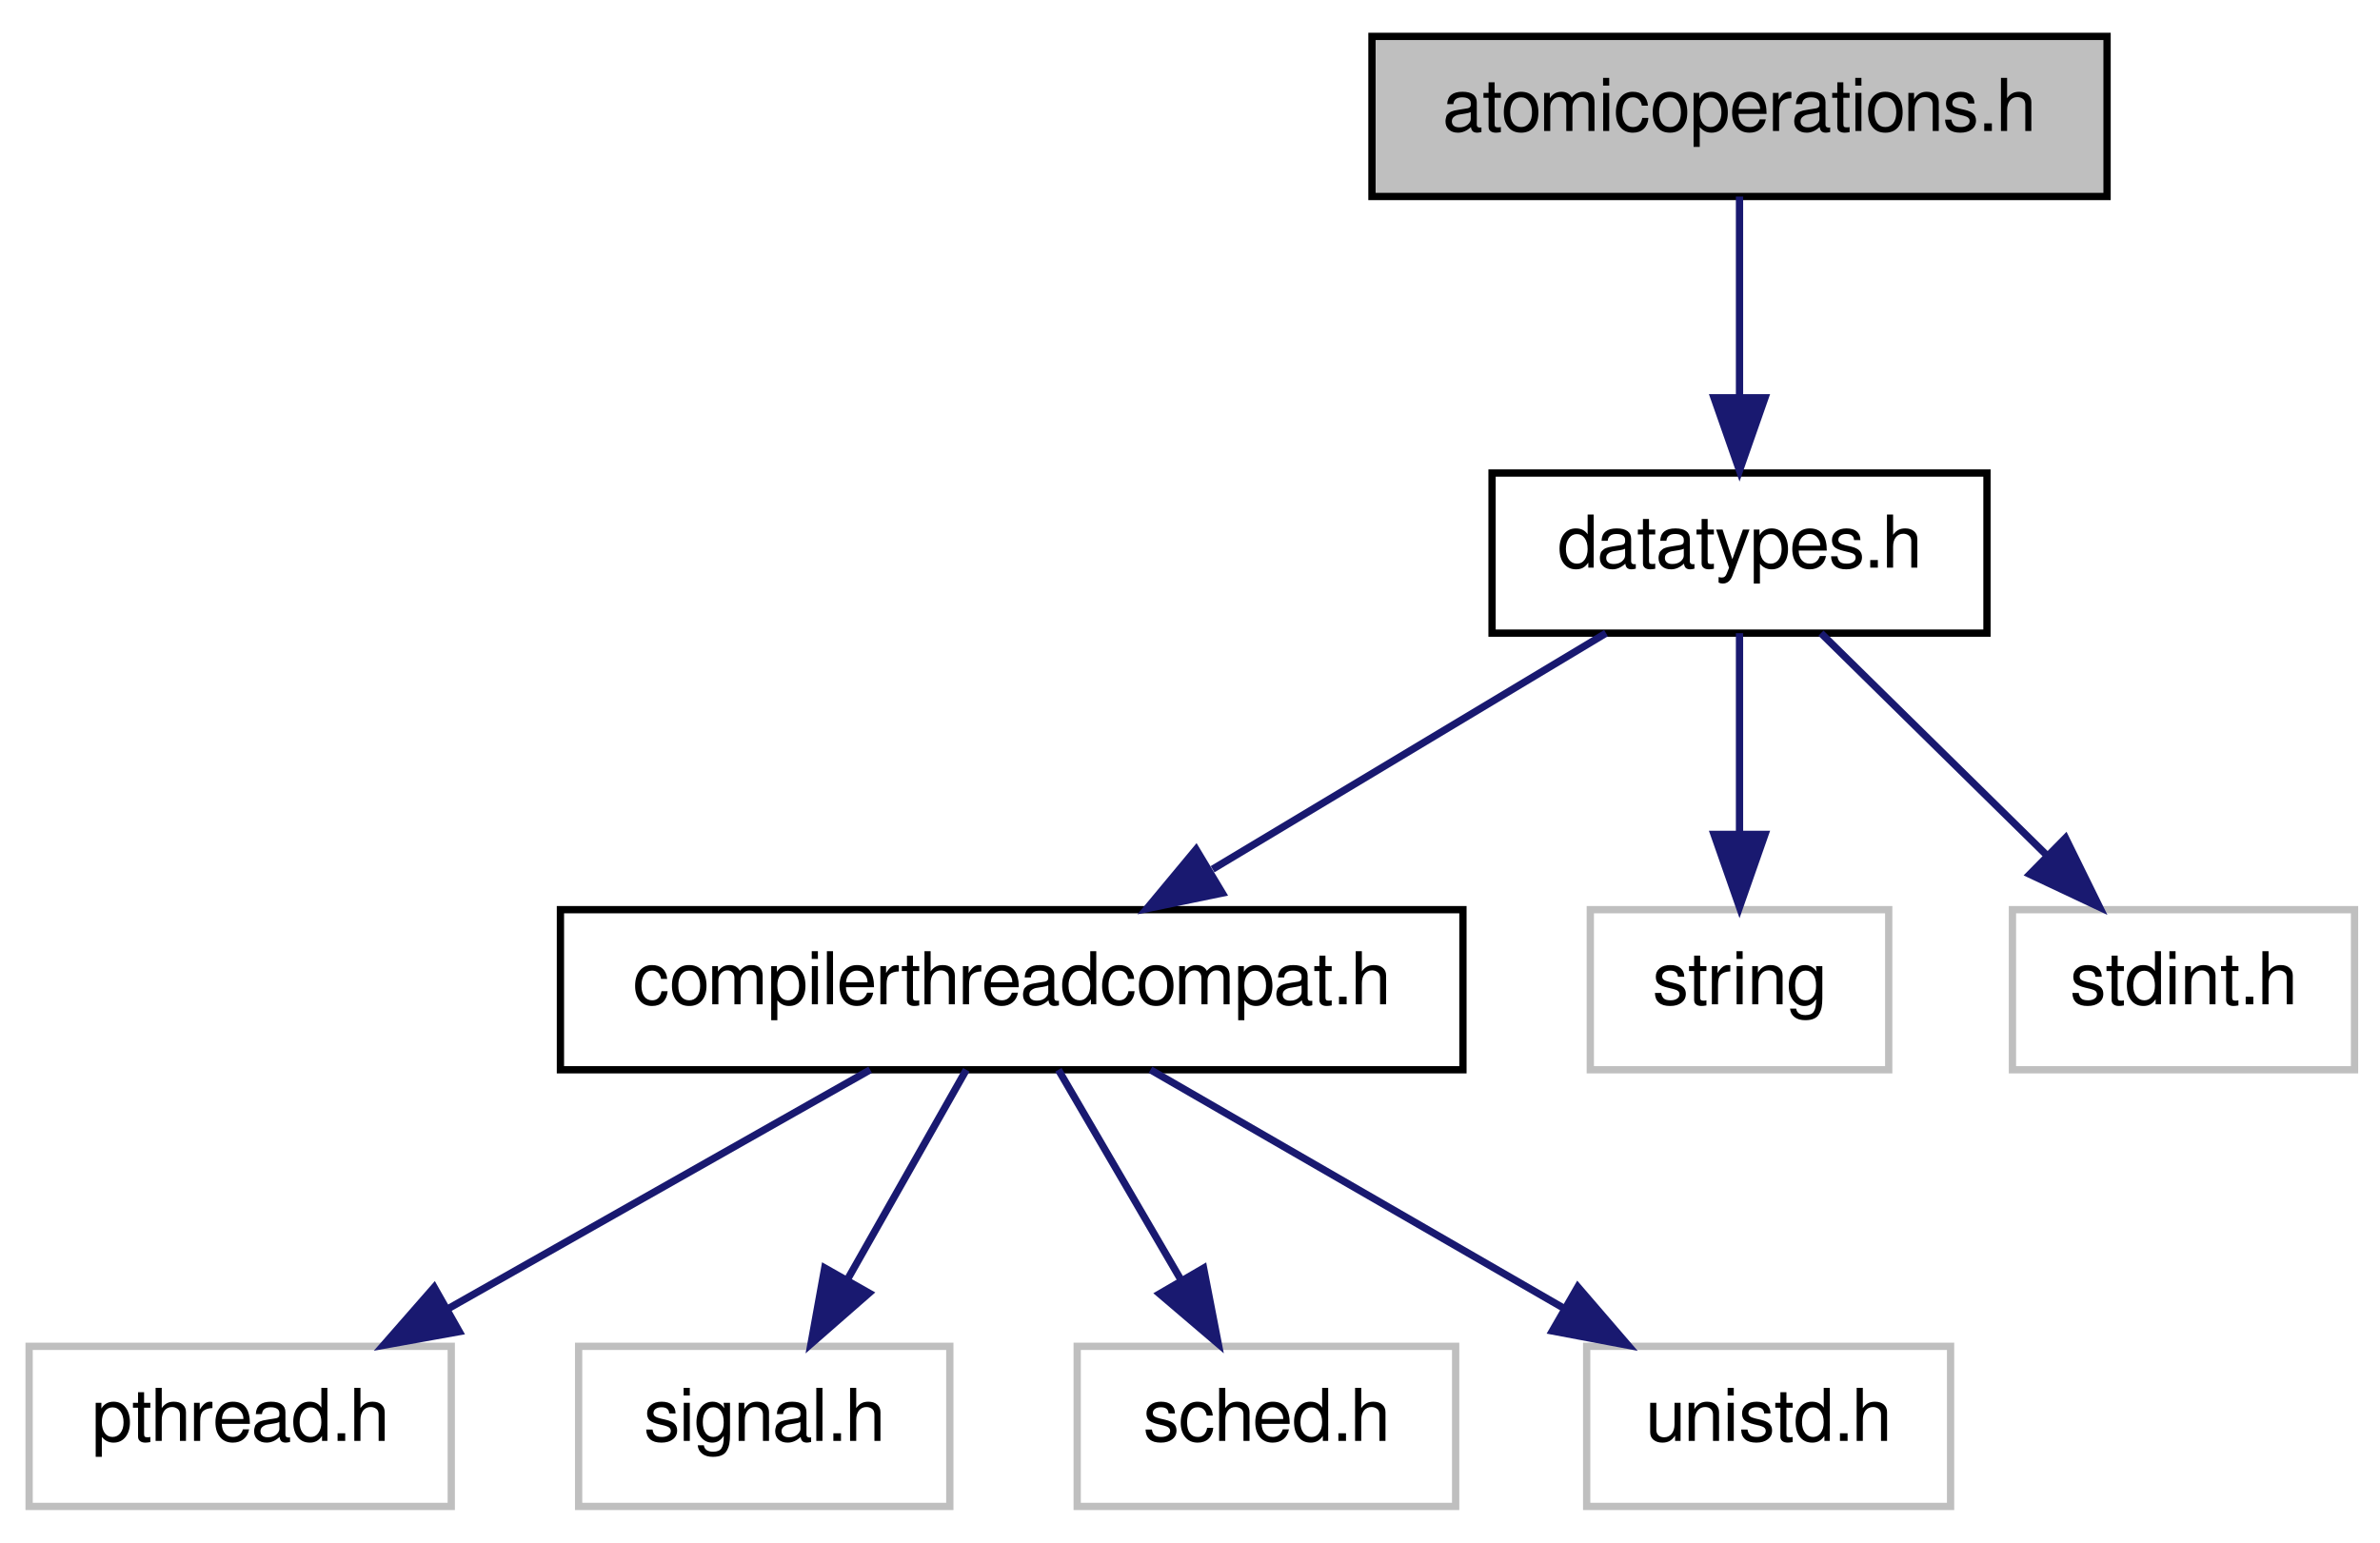
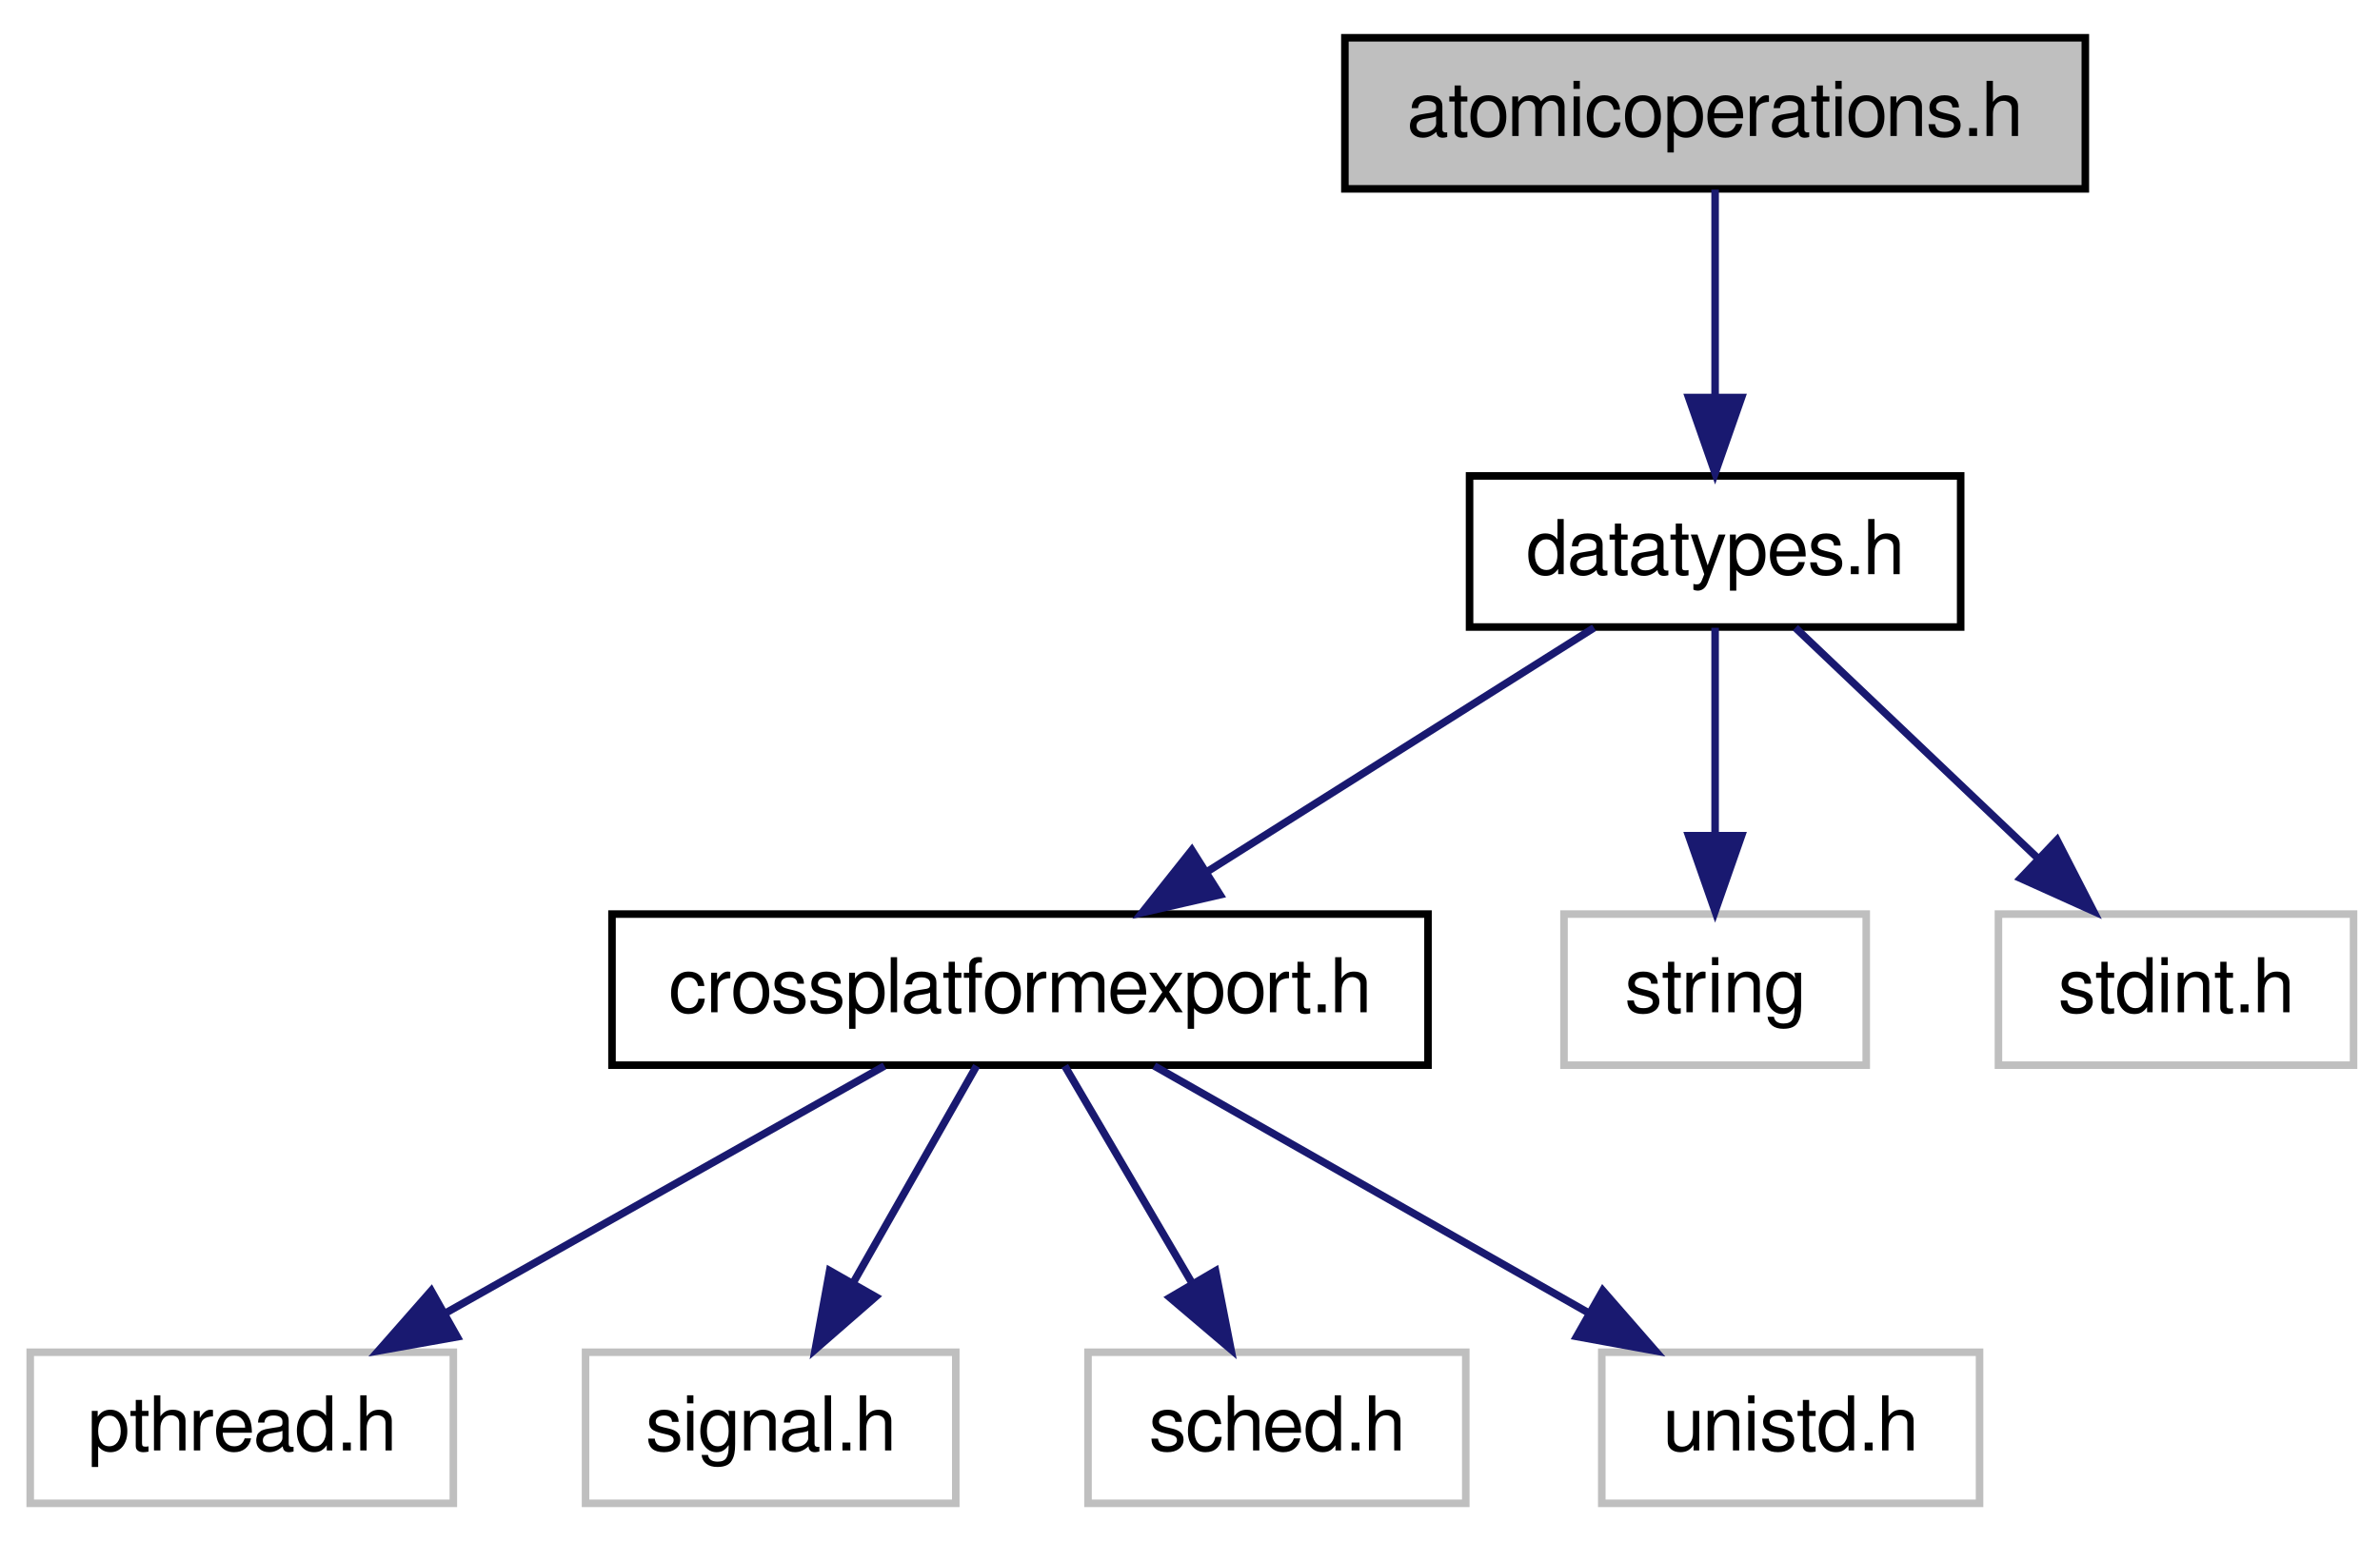
- <svg xmlns="http://www.w3.org/2000/svg" xmlns:xlink="http://www.w3.org/1999/xlink" width="327pt" height="212pt" viewBox="0.00 0.00 327.00 212.00">
-   <g id="graph1" class="graph" transform="scale(1 1) rotate(0) translate(4 208)">
-     <polygon fill="white" stroke="white" points="-4,5 -4,-208 324,-208 324,5 -4,5" />
+ <svg xmlns="http://www.w3.org/2000/svg" xmlns:xlink="http://www.w3.org/1999/xlink" width="315pt" height="204pt" viewBox="0.00 0.00 315.00 204.00">
+   <g id="graph1" class="graph" transform="scale(1 1) rotate(0) translate(4 200)">
+     <polygon fill="white" stroke="white" points="-4,5 -4,-200 312,-200 312,5 -4,5" />
    <g id="node1" class="node">
-       <polygon fill="#bfbfbf" stroke="black" points="184.5,-181 184.5,-203 285.5,-203 285.5,-181 184.5,-181" />
-       <text text-anchor="middle" x="235" y="-190" font-family="FreeSans" font-size="10.00">atomicoperations.h</text>
+       <polygon fill="#bfbfbf" stroke="black" points="174,-175 174,-195 272,-195 272,-175 174,-175" />
+       <text text-anchor="middle" x="223" y="-182" font-family="FreeSans" font-size="10.00">atomicoperations.h</text>
    </g>
    <g id="node3" class="node">
      <a xlink:href="datatypes_8h.html" target="_top" xlink:title="This file declares a few typedefs to allow flexibility, in case a change is required/desired.">
-         <polygon fill="white" stroke="black" points="201,-121 201,-143 269,-143 269,-121 201,-121" />
-         <text text-anchor="middle" x="235" y="-130" font-family="FreeSans" font-size="10.00">datatypes.h</text>
+         <polygon fill="white" stroke="black" points="190.5,-117 190.5,-137 255.5,-137 255.5,-117 190.5,-117" />
+         <text text-anchor="middle" x="223" y="-124" font-family="FreeSans" font-size="10.00">datatypes.h</text>
      </a>
    </g>
    <g id="edge2" class="edge">
-       <path fill="none" stroke="midnightblue" d="M235,-180.995C235,-173.311 235,-162.803 235,-153.488" />
-       <polygon fill="midnightblue" stroke="midnightblue" points="238.5,-153.343 235,-143.343 231.5,-153.343 238.5,-153.343" />
+       <path fill="none" stroke="midnightblue" d="M223,-174.897C223,-167.339 223,-156.748 223,-147.446" />
+       <polygon fill="midnightblue" stroke="midnightblue" points="226.5,-147.378 223,-137.378 219.5,-147.378 226.5,-147.378" />
    </g>
    <g id="node5" class="node">
-       <a xlink:href="compilerthreadcompat_8h.html" target="_top" xlink:title="This file determines what features are offered by the compiler that this library can take advantage o...">
-         <polygon fill="white" stroke="black" points="73,-61 73,-83 197,-83 197,-61 73,-61" />
-         <text text-anchor="middle" x="135" y="-70" font-family="FreeSans" font-size="10.00">compilerthreadcompat.h</text>
+       <a xlink:href="crossplatformexport_8h.html" target="_top" xlink:title="This file determines what features are offered by the compiler that this library can take advantage o...">
+         <polygon fill="white" stroke="black" points="77,-59 77,-79 185,-79 185,-59 77,-59" />
+         <text text-anchor="middle" x="131" y="-66" font-family="FreeSans" font-size="10.00">crossplatformexport.h</text>
      </a>
    </g>
    <g id="edge4" class="edge">
-       <path fill="none" stroke="midnightblue" d="M216.658,-120.995C201.53,-111.918 179.832,-98.899 162.605,-88.563" />
-       <polygon fill="midnightblue" stroke="midnightblue" points="163.94,-85.282 153.564,-83.138 160.338,-91.285 163.94,-85.282" />
+       <path fill="none" stroke="midnightblue" d="M206.975,-116.897C192.814,-107.97 171.941,-94.811 155.655,-84.543" />
+       <polygon fill="midnightblue" stroke="midnightblue" points="157.476,-81.554 147.15,-79.182 153.743,-87.475 157.476,-81.554" />
    </g>
    <g id="node15" class="node">
-       <polygon fill="white" stroke="#bfbfbf" points="214.5,-61 214.5,-83 255.5,-83 255.5,-61 214.5,-61" />
-       <text text-anchor="middle" x="235" y="-70" font-family="FreeSans" font-size="10.00">string</text>
+       <polygon fill="white" stroke="#bfbfbf" points="203,-59 203,-79 243,-79 243,-59 203,-59" />
+       <text text-anchor="middle" x="223" y="-66" font-family="FreeSans" font-size="10.00">string</text>
    </g>
    <g id="edge14" class="edge">
-       <path fill="none" stroke="midnightblue" d="M235,-120.995C235,-113.311 235,-102.803 235,-93.488" />
-       <polygon fill="midnightblue" stroke="midnightblue" points="238.5,-93.343 235,-83.343 231.5,-93.343 238.5,-93.343" />
+       <path fill="none" stroke="midnightblue" d="M223,-116.897C223,-109.339 223,-98.748 223,-89.446" />
+       <polygon fill="midnightblue" stroke="midnightblue" points="226.5,-89.378 223,-79.378 219.5,-89.378 226.5,-89.378" />
    </g>
    <g id="node17" class="node">
-       <polygon fill="white" stroke="#bfbfbf" points="272.5,-61 272.5,-83 319.5,-83 319.5,-61 272.5,-61" />
-       <text text-anchor="middle" x="296" y="-70" font-family="FreeSans" font-size="10.00">stdint.h</text>
+       <polygon fill="white" stroke="#bfbfbf" points="260.5,-59 260.5,-79 307.5,-79 307.5,-59 260.5,-59" />
+       <text text-anchor="middle" x="284" y="-66" font-family="FreeSans" font-size="10.00">stdint.h</text>
    </g>
    <g id="edge16" class="edge">
-       <path fill="none" stroke="midnightblue" d="M246.188,-120.995C254.849,-112.476 267.04,-100.485 277.193,-90.499" />
-       <polygon fill="midnightblue" stroke="midnightblue" points="279.793,-92.85 284.468,-83.343 274.884,-87.86 279.793,-92.85" />
+       <path fill="none" stroke="midnightblue" d="M233.625,-116.897C242.439,-108.517 255.173,-96.409 265.633,-86.464" />
+       <polygon fill="midnightblue" stroke="midnightblue" points="268.25,-88.805 273.086,-79.378 263.427,-83.732 268.25,-88.805" />
    </g>
    <g id="node7" class="node">
-       <polygon fill="white" stroke="#bfbfbf" points="0,-1 0,-23 58,-23 58,-1 0,-1" />
-       <text text-anchor="middle" x="29" y="-10" font-family="FreeSans" font-size="10.00">pthread.h</text>
+       <polygon fill="white" stroke="#bfbfbf" points="0,-1 0,-21 56,-21 56,-1 0,-1" />
+       <text text-anchor="middle" x="28" y="-8" font-family="FreeSans" font-size="10.00">pthread.h</text>
    </g>
    <g id="edge6" class="edge">
-       <path fill="none" stroke="midnightblue" d="M115.558,-60.995C99.299,-51.792 75.881,-38.537 57.503,-28.134" />
-       <polygon fill="midnightblue" stroke="midnightblue" points="59.104,-25.018 48.678,-23.138 55.656,-31.11 59.104,-25.018" />
+       <path fill="none" stroke="midnightblue" d="M113.059,-58.897C96.985,-49.846 73.185,-36.444 54.846,-26.117" />
+       <polygon fill="midnightblue" stroke="midnightblue" points="56.512,-23.039 46.081,-21.182 53.077,-29.138 56.512,-23.039" />
    </g>
    <g id="node9" class="node">
-       <polygon fill="white" stroke="#bfbfbf" points="75.5,-1 75.5,-23 126.5,-23 126.5,-1 75.5,-1" />
-       <text text-anchor="middle" x="101" y="-10" font-family="FreeSans" font-size="10.00">signal.h</text>
+       <polygon fill="white" stroke="#bfbfbf" points="73.5,-1 73.5,-21 122.5,-21 122.5,-1 73.5,-1" />
+       <text text-anchor="middle" x="98" y="-8" font-family="FreeSans" font-size="10.00">signal.h</text>
    </g>
    <g id="edge8" class="edge">
-       <path fill="none" stroke="midnightblue" d="M128.764,-60.995C124.22,-52.977 117.934,-41.884 112.492,-32.281" />
-       <polygon fill="midnightblue" stroke="midnightblue" points="115.403,-30.317 107.428,-23.343 109.313,-33.769 115.403,-30.317" />
+       <path fill="none" stroke="midnightblue" d="M125.252,-58.897C120.765,-51.01 114.398,-39.821 108.947,-30.24" />
+       <polygon fill="midnightblue" stroke="midnightblue" points="111.892,-28.338 103.904,-21.378 105.808,-31.8 111.892,-28.338" />
    </g>
    <g id="node11" class="node">
-       <polygon fill="white" stroke="#bfbfbf" points="144,-1 144,-23 196,-23 196,-1 144,-1" />
-       <text text-anchor="middle" x="170" y="-10" font-family="FreeSans" font-size="10.00">sched.h</text>
+       <polygon fill="white" stroke="#bfbfbf" points="140,-1 140,-21 190,-21 190,-1 140,-1" />
+       <text text-anchor="middle" x="165" y="-8" font-family="FreeSans" font-size="10.00">sched.h</text>
    </g>
    <g id="edge10" class="edge">
-       <path fill="none" stroke="midnightblue" d="M141.42,-60.995C146.145,-52.894 152.703,-41.653 158.344,-31.981" />
-       <polygon fill="midnightblue" stroke="midnightblue" points="161.368,-33.744 163.383,-23.343 155.321,-30.217 161.368,-33.744" />
+       <path fill="none" stroke="midnightblue" d="M136.922,-58.897C141.546,-51.01 148.105,-39.821 153.721,-30.24" />
+       <polygon fill="midnightblue" stroke="midnightblue" points="156.879,-31.775 158.917,-21.378 150.84,-28.235 156.879,-31.775" />
    </g>
    <g id="node13" class="node">
-       <polygon fill="white" stroke="#bfbfbf" points="214,-1 214,-23 264,-23 264,-1 214,-1" />
-       <text text-anchor="middle" x="239" y="-10" font-family="FreeSans" font-size="10.00">unistd.h</text>
+       <polygon fill="white" stroke="#bfbfbf" points="208,-1 208,-21 258,-21 258,-1 208,-1" />
+       <text text-anchor="middle" x="233" y="-8" font-family="FreeSans" font-size="10.00">unistd.h</text>
    </g>
    <g id="edge12" class="edge">
-       <path fill="none" stroke="midnightblue" d="M154.075,-60.995C169.955,-51.834 192.793,-38.658 210.788,-28.276" />
-       <polygon fill="midnightblue" stroke="midnightblue" points="212.781,-31.167 219.694,-23.138 209.283,-25.104 212.781,-31.167" />
+       <path fill="none" stroke="midnightblue" d="M148.767,-58.897C164.612,-49.887 188.038,-36.566 206.166,-26.259" />
+       <polygon fill="midnightblue" stroke="midnightblue" points="208.131,-29.167 215.094,-21.182 204.671,-23.082 208.131,-29.167" />
    </g>
  </g>
</svg>
